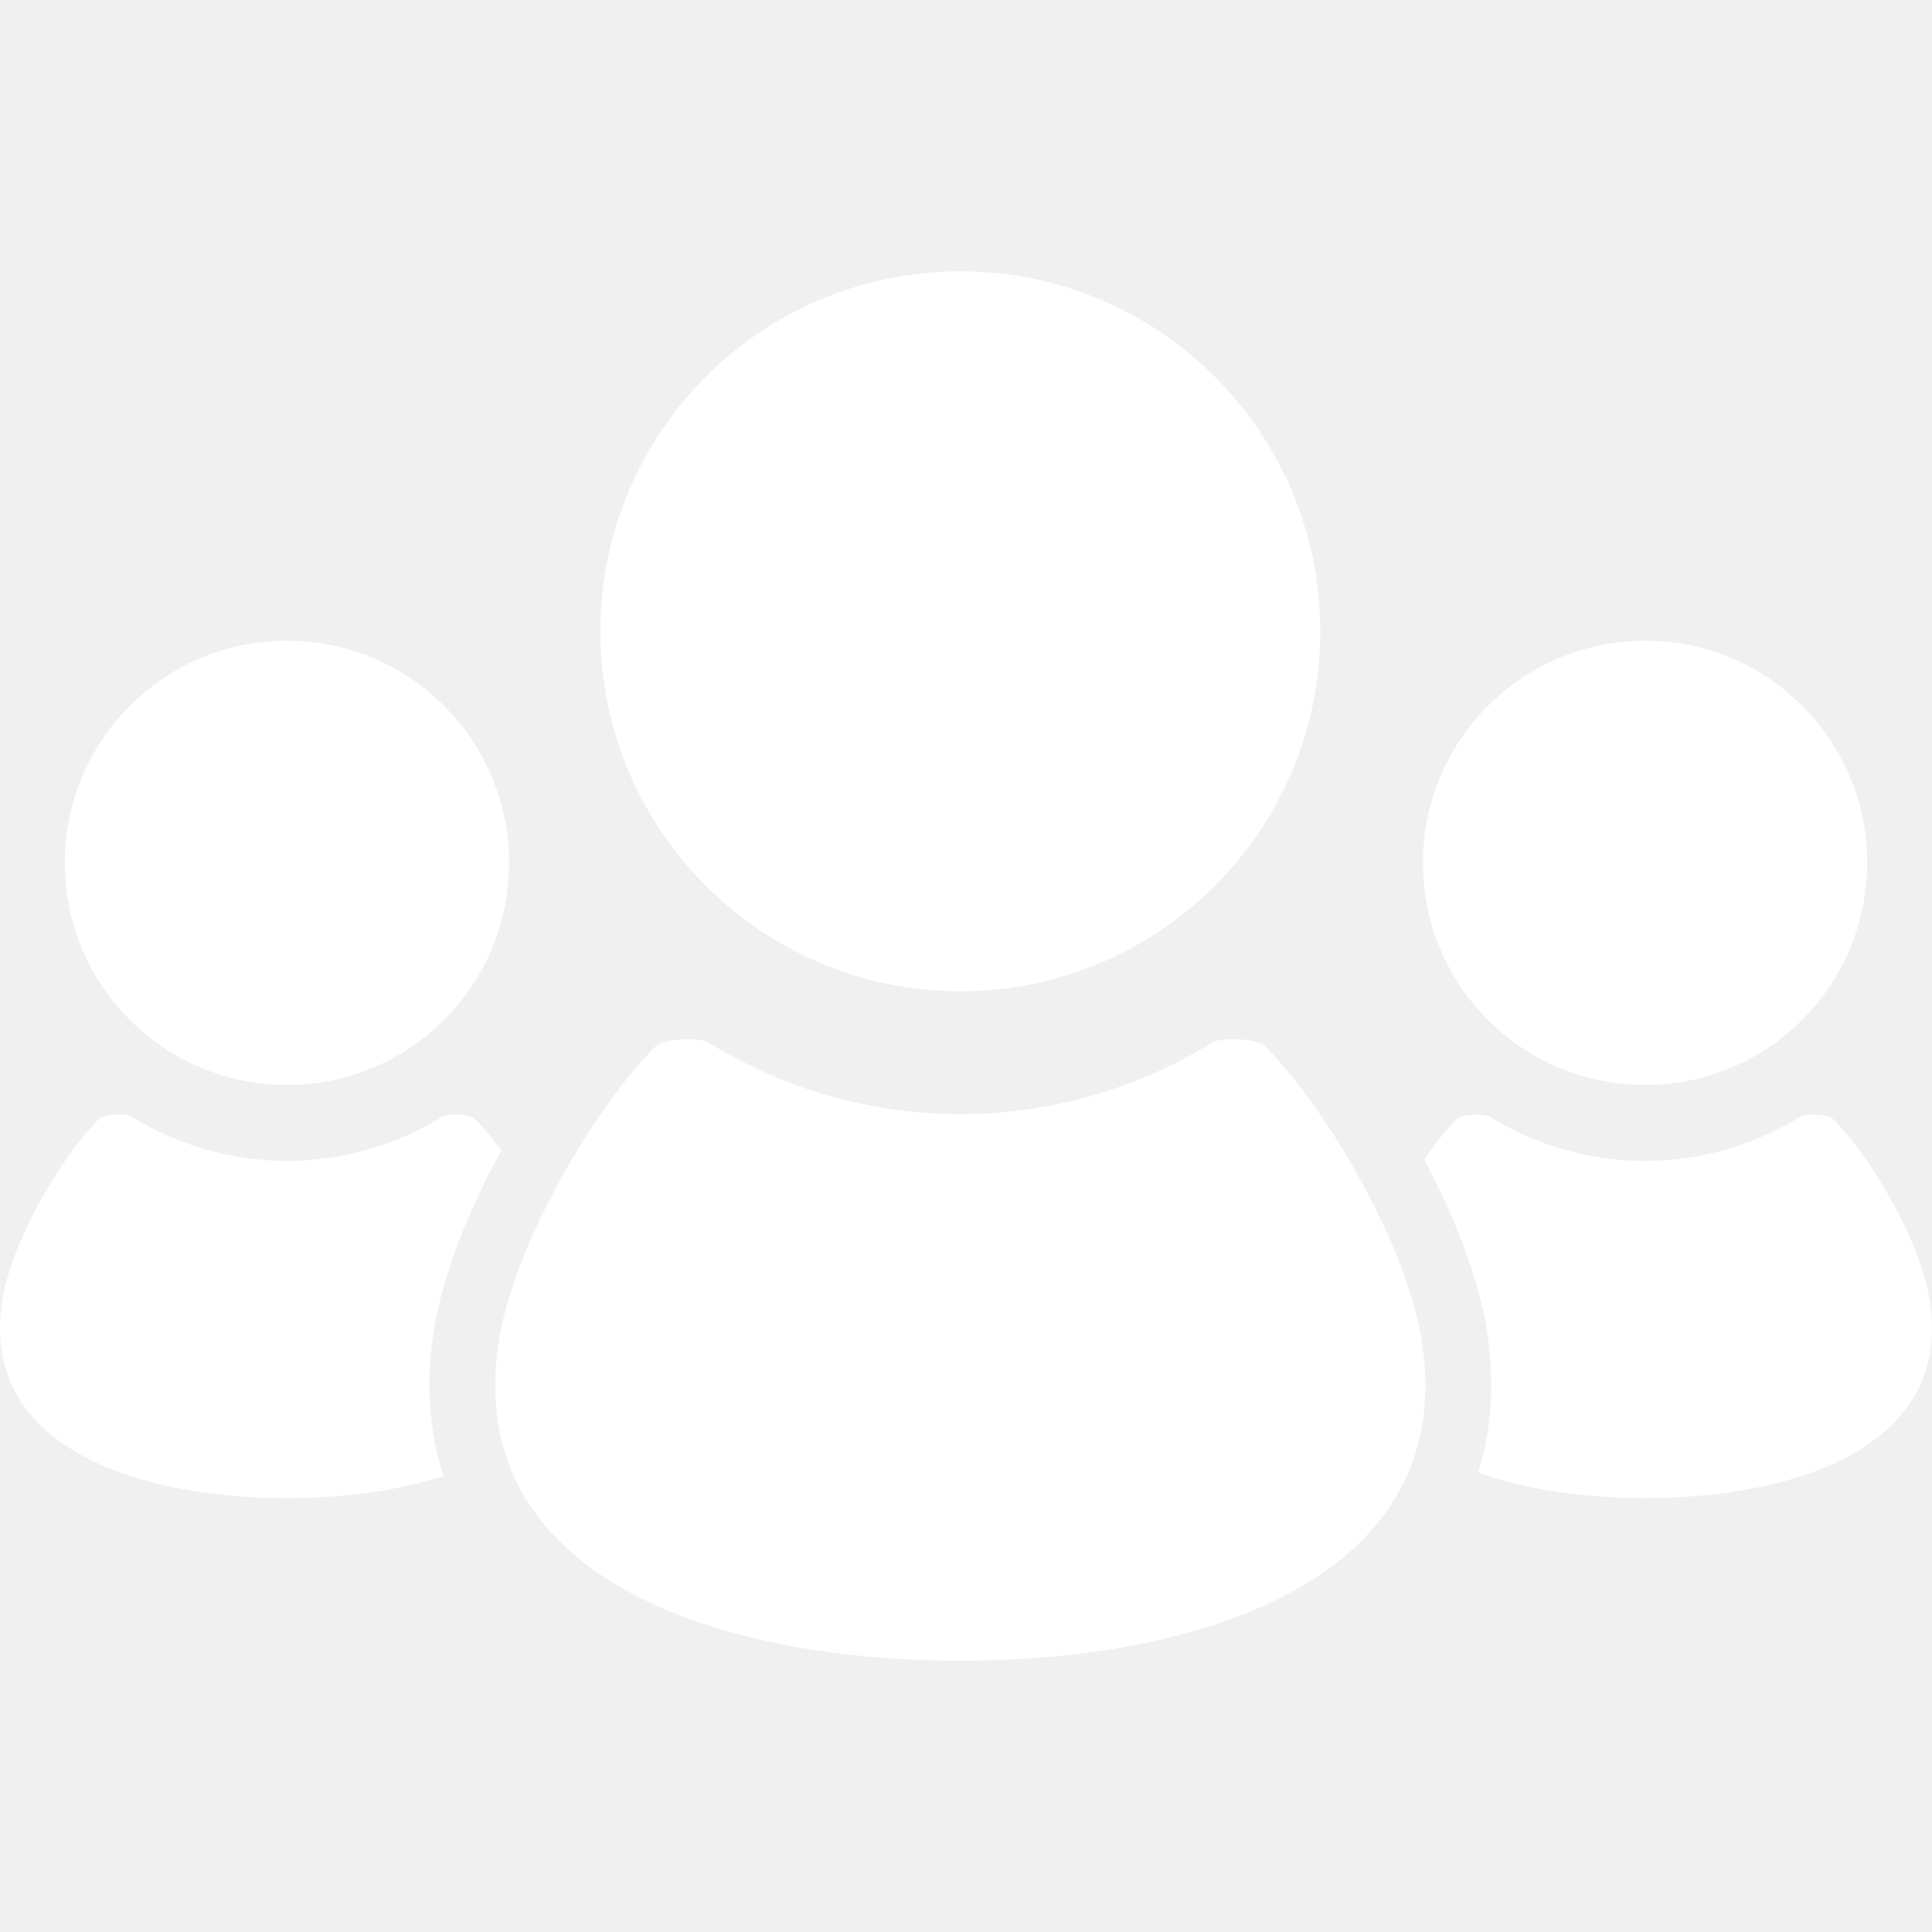
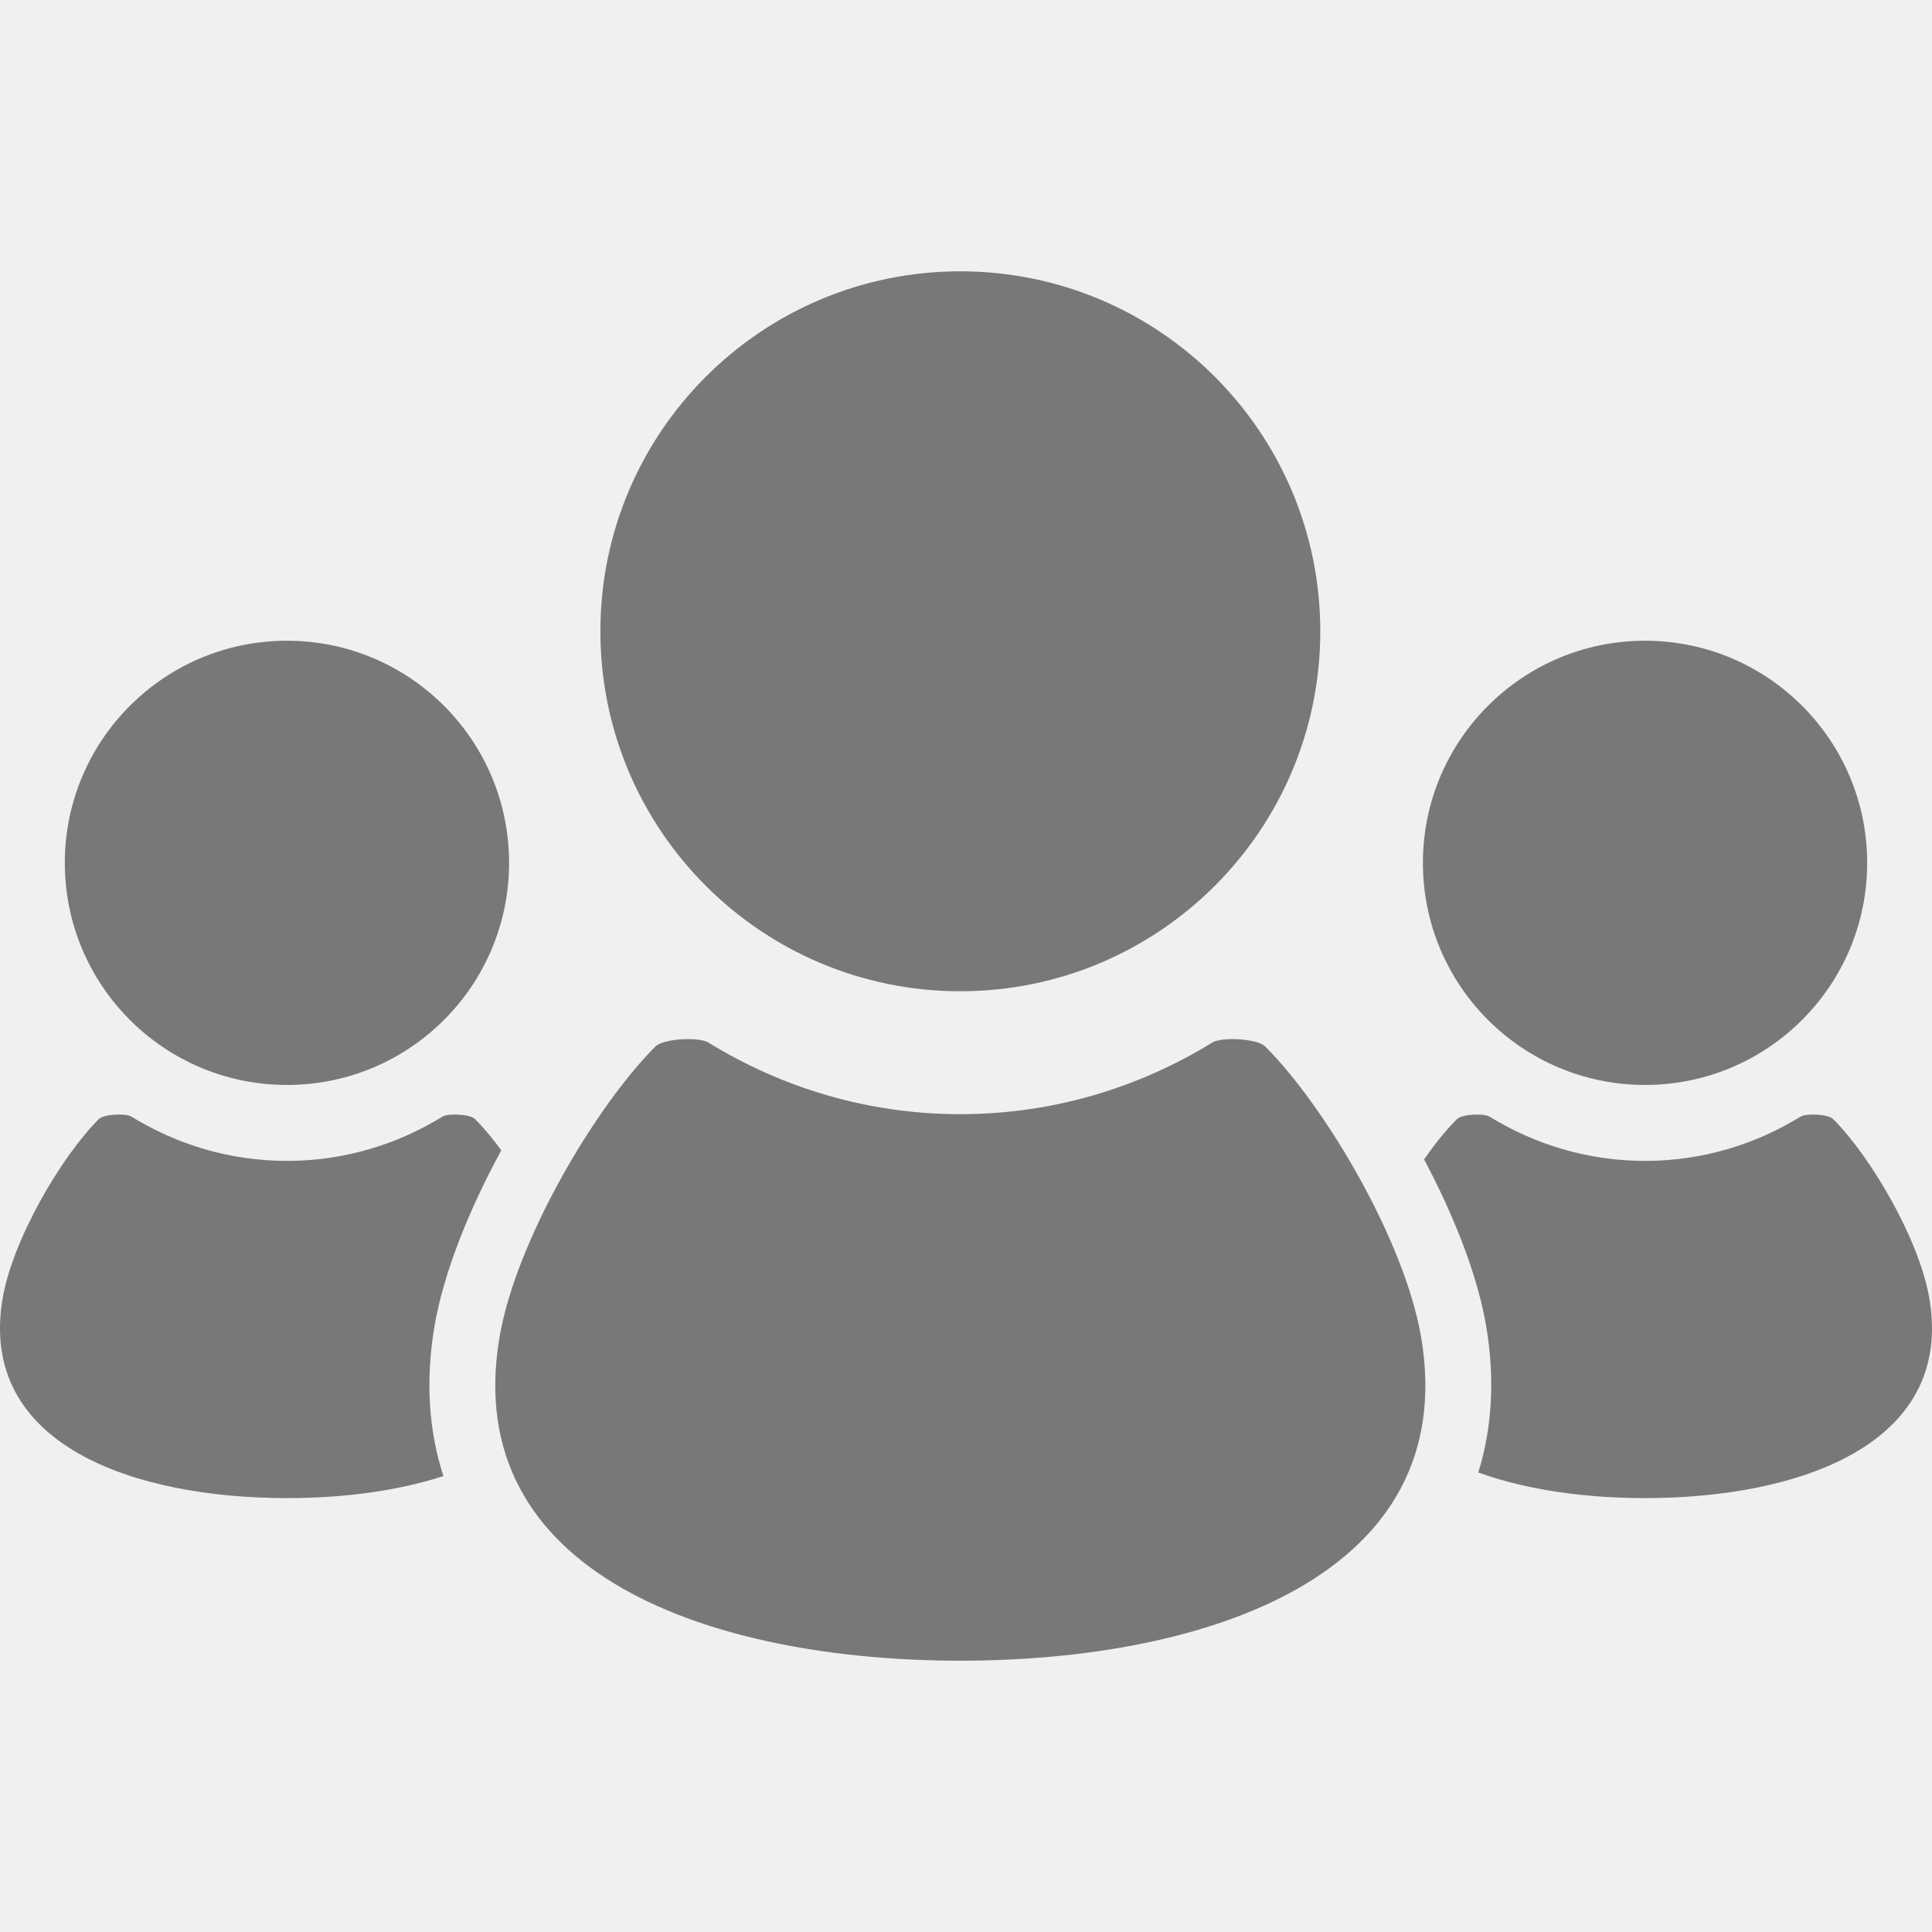
<svg xmlns="http://www.w3.org/2000/svg" version="1.1" id="_x32_" x="0px" y="0px" viewBox="0 0 512 512" style="width: 256px; height: 256px; opacity: 1;" xml:space="preserve">
  <style type="text/css">
	.st0{fill:#ffffff;}
</style>
  <g>
-     <path class="st0" d="M435.95,287.525c32.51,0,58.87-26.343,58.87-58.853c0-32.51-26.361-58.871-58.87-58.871   c-32.502,0-58.863,26.361-58.863,58.871C377.088,261.182,403.448,287.525,435.95,287.525z" style="fill: rgb(255, 255, 255);" />
-     <path class="st0" d="M511.327,344.251c-2.623-15.762-15.652-37.822-25.514-47.677c-1.299-1.306-7.105-1.608-8.673-0.636   c-11.99,7.374-26.074,11.714-41.19,11.714c-15.099,0-29.184-4.34-41.175-11.714c-1.575-0.972-7.373-0.67-8.672,0.636   c-2.757,2.757-5.765,6.427-8.698,10.683c7.935,14.94,14.228,30.81,16.499,44.476c2.27,13.7,1.533,26.67-2.138,38.494   c13.038,4.717,28.673,6.787,44.183,6.787C476.404,397.014,517.804,382.987,511.327,344.251z" style="fill: rgb(255, 255, 255);" />
-     <path class="st0" d="M254.487,262.691c52.687,0,95.403-42.716,95.403-95.402c0-52.67-42.716-95.386-95.403-95.386   c-52.678,0-95.378,42.716-95.378,95.386C159.109,219.975,201.808,262.691,254.487,262.691z" style="fill: rgb(255, 255, 255);" />
-     <path class="st0" d="M335.269,277.303c-2.07-2.061-11.471-2.588-14.027-1.006c-19.448,11.966-42.271,18.971-66.755,18.971   c-24.466,0-47.3-7.005-66.738-18.971c-2.555-1.583-11.956-1.055-14.026,1.006c-16.021,16.004-37.136,51.782-41.384,77.288   c-10.474,62.826,56.634,85.508,122.148,85.508c65.532,0,132.639-22.682,122.165-85.508   C372.404,329.085,351.289,293.307,335.269,277.303z" style="fill: rgb(255, 255, 255);" />
-     <path class="st0" d="M76.049,287.525c32.502,0,58.862-26.343,58.862-58.853c0-32.51-26.36-58.871-58.862-58.871   c-32.511,0-58.871,26.361-58.871,58.871C17.178,261.182,43.538,287.525,76.049,287.525z" style="fill: rgb(255, 255, 255);" />
-     <path class="st0" d="M115.094,351.733c2.414-14.353,9.225-31.253,17.764-46.88c-2.38-3.251-4.759-6.083-6.955-8.279   c-1.299-1.306-7.097-1.608-8.672-0.636c-11.991,7.374-26.076,11.714-41.182,11.714c-15.108,0-29.202-4.34-41.183-11.714   c-1.568-0.972-7.382-0.67-8.681,0.636c-9.887,9.854-22.882,31.915-25.514,47.677c-6.468,38.736,34.924,52.762,75.378,52.762   c14.437,0,29.016-1.777,41.459-5.84C113.587,379.108,112.757,365.835,115.094,351.733z" style="fill: rgb(255, 255, 255);" />
+     <path class="st0" d="M435.95,287.525c32.51,0,58.87-26.343,58.87-58.853c0-32.51-26.361-58.871-58.87-58.871   c-32.502,0-58.863,26.361-58.863,58.871C377.088,261.182,403.448,287.525,435.95,287.525z" style="fill: rgb(120, 120, 120);" />
+     <path class="st0" d="M511.327,344.251c-2.623-15.762-15.652-37.822-25.514-47.677c-1.299-1.306-7.105-1.608-8.673-0.636   c-11.99,7.374-26.074,11.714-41.19,11.714c-15.099,0-29.184-4.34-41.175-11.714c-1.575-0.972-7.373-0.67-8.672,0.636   c-2.757,2.757-5.765,6.427-8.698,10.683c7.935,14.94,14.228,30.81,16.499,44.476c2.27,13.7,1.533,26.67-2.138,38.494   c13.038,4.717,28.673,6.787,44.183,6.787C476.404,397.014,517.804,382.987,511.327,344.251z" style="fill: rgb(120, 120, 120);" />
+     <path class="st0" d="M254.487,262.691c52.687,0,95.403-42.716,95.403-95.402c0-52.67-42.716-95.386-95.403-95.386   c-52.678,0-95.378,42.716-95.378,95.386C159.109,219.975,201.808,262.691,254.487,262.691z" style="fill: rgb(120, 120, 120);" />
+     <path class="st0" d="M335.269,277.303c-2.07-2.061-11.471-2.588-14.027-1.006c-19.448,11.966-42.271,18.971-66.755,18.971   c-24.466,0-47.3-7.005-66.738-18.971c-2.555-1.583-11.956-1.055-14.026,1.006c-16.021,16.004-37.136,51.782-41.384,77.288   c-10.474,62.826,56.634,85.508,122.148,85.508c65.532,0,132.639-22.682,122.165-85.508   C372.404,329.085,351.289,293.307,335.269,277.303z" style="fill: rgb(120, 120, 120);" />
+     <path class="st0" d="M76.049,287.525c32.502,0,58.862-26.343,58.862-58.853c0-32.51-26.36-58.871-58.862-58.871   c-32.511,0-58.871,26.361-58.871,58.871C17.178,261.182,43.538,287.525,76.049,287.525z" style="fill: rgb(120, 120, 120);" />
+     <path class="st0" d="M115.094,351.733c2.414-14.353,9.225-31.253,17.764-46.88c-2.38-3.251-4.759-6.083-6.955-8.279   c-1.299-1.306-7.097-1.608-8.672-0.636c-11.991,7.374-26.076,11.714-41.182,11.714c-15.108,0-29.202-4.34-41.183-11.714   c-1.568-0.972-7.382-0.67-8.681,0.636c-9.887,9.854-22.882,31.915-25.514,47.677c-6.468,38.736,34.924,52.762,75.378,52.762   c14.437,0,29.016-1.777,41.459-5.84C113.587,379.108,112.757,365.835,115.094,351.733z" style="fill: rgb(120, 120, 120);" />
  </g>
</svg>
